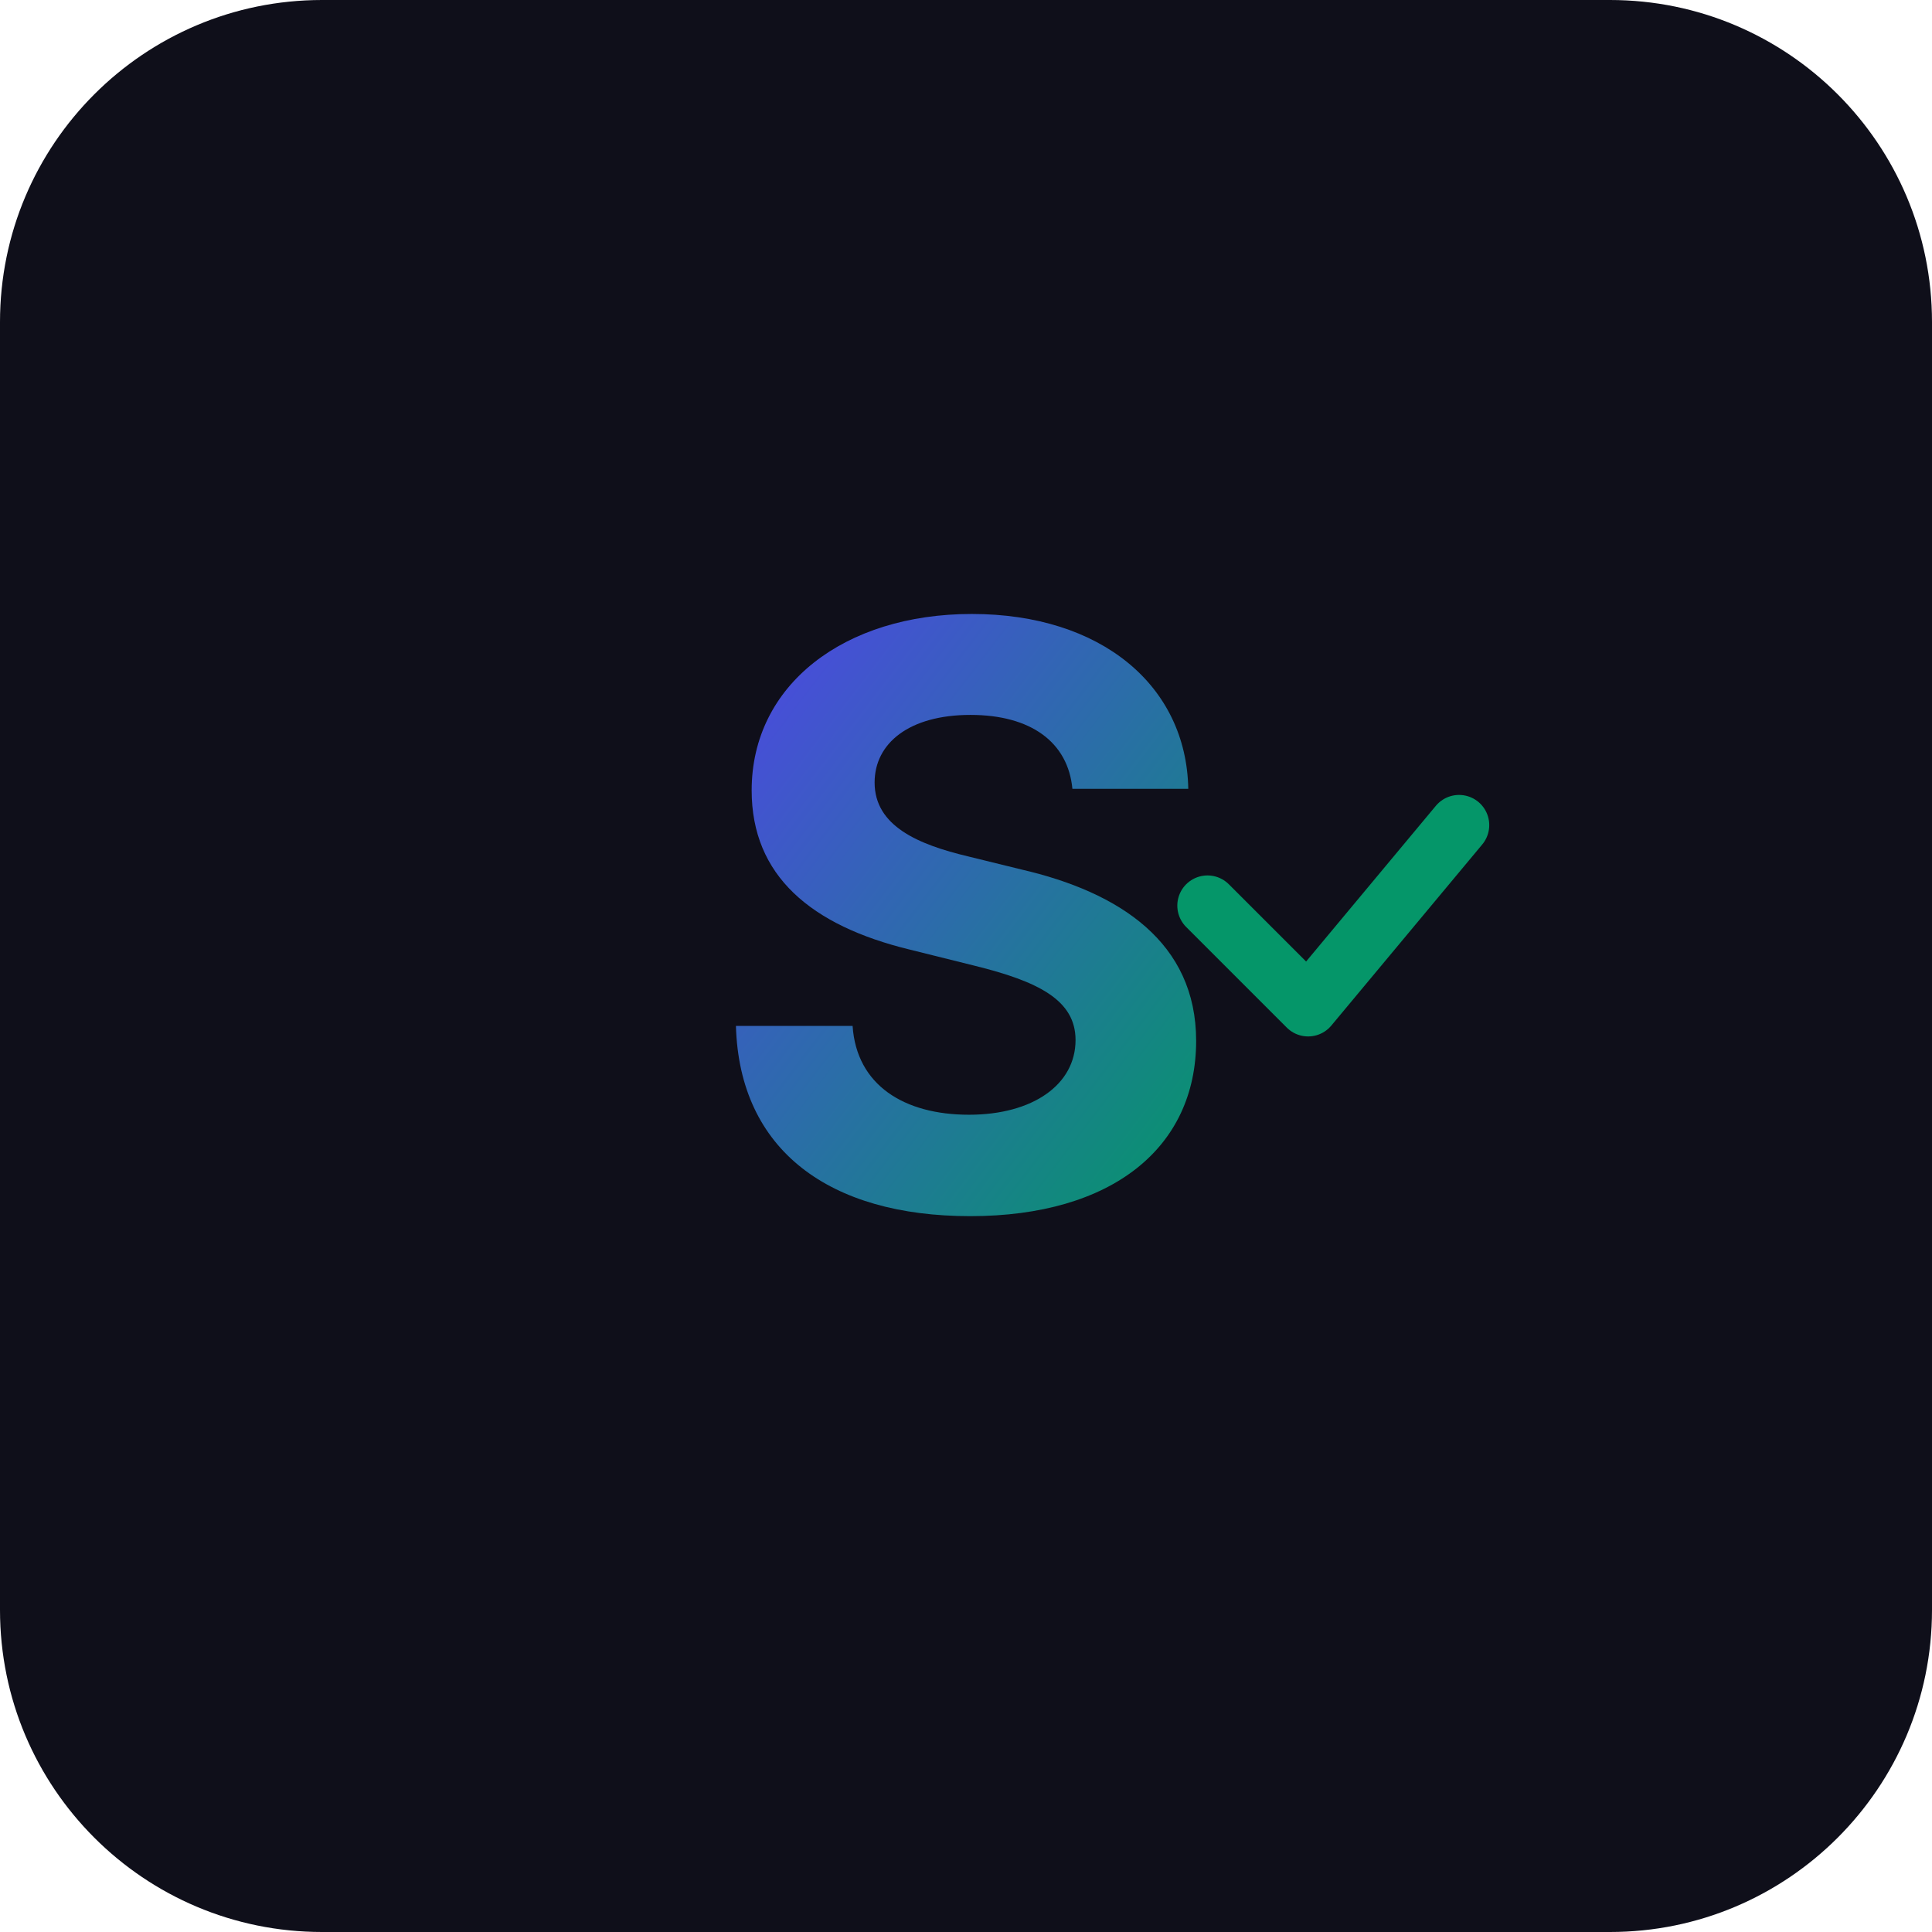
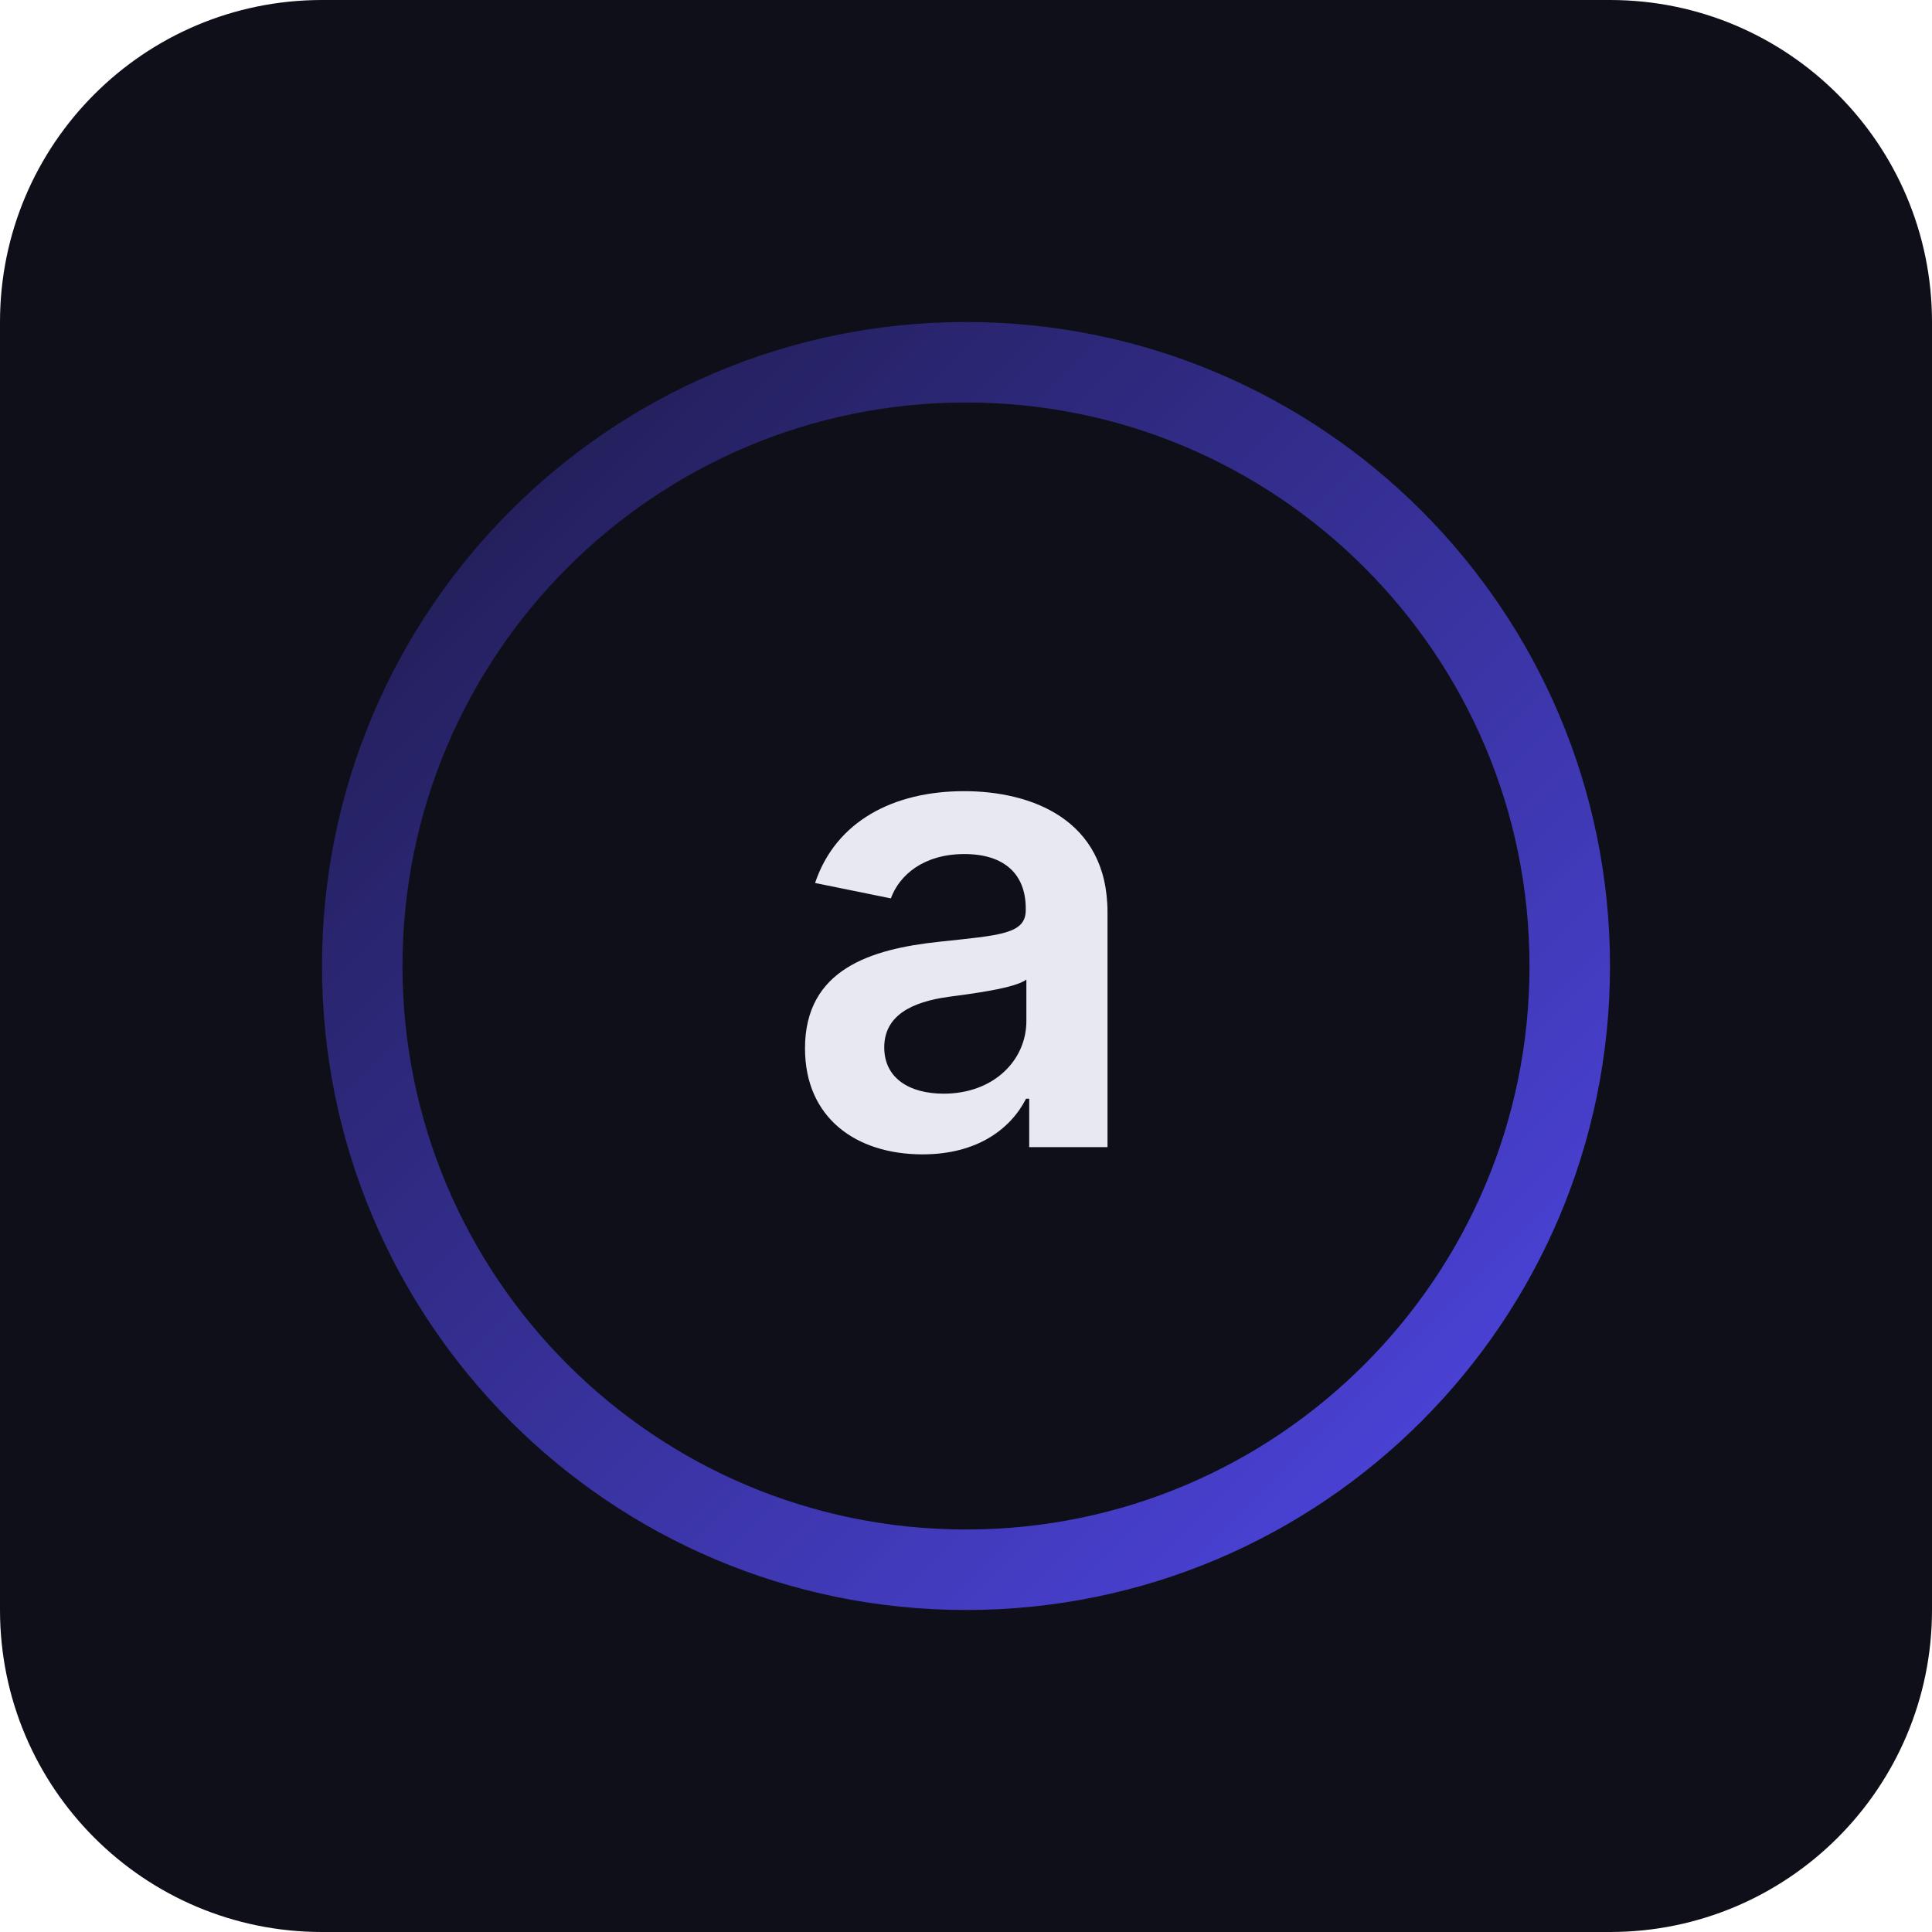
<svg xmlns="http://www.w3.org/2000/svg" width="192" height="192" viewBox="0 0 192 192">
  <rect width="192" height="192" rx="32" fill="#0F0F1A" />
  <defs>
-     <linearGradient id="brand" x1="0%" y1="0%" x2="100%" y2="100%">
-       <stop offset="0%" stop-color="#4F46E5" />
-       <stop offset="100%" stop-color="#059669" />
+     <linearGradient id="ring" x1="0%" y1="0%" x2="100%" y2="100%">
+       <stop offset="0%" stop-color="#1E1B4B" />
+       <stop offset="100%" stop-color="#4F46E5" />
    </linearGradient>
  </defs>
-   <text x="96" y="120" font-family="Inter, system-ui, sans-serif" font-size="80" font-weight="700" fill="url(#brand)" text-anchor="middle">S</text>
-   <path d="M120 90 L130 100 L145 82" stroke="#059669" stroke-width="6" stroke-linecap="round" stroke-linejoin="round" fill="none" />
+   <circle cx="96" cy="96" r="60" fill="none" stroke="url(#ring)" stroke-width="8" />
+   <text x="96" y="114" font-family="Inter, system-ui, sans-serif" font-size="64" font-weight="600" fill="#E8E8F2" text-anchor="middle">a</text>
</svg>
